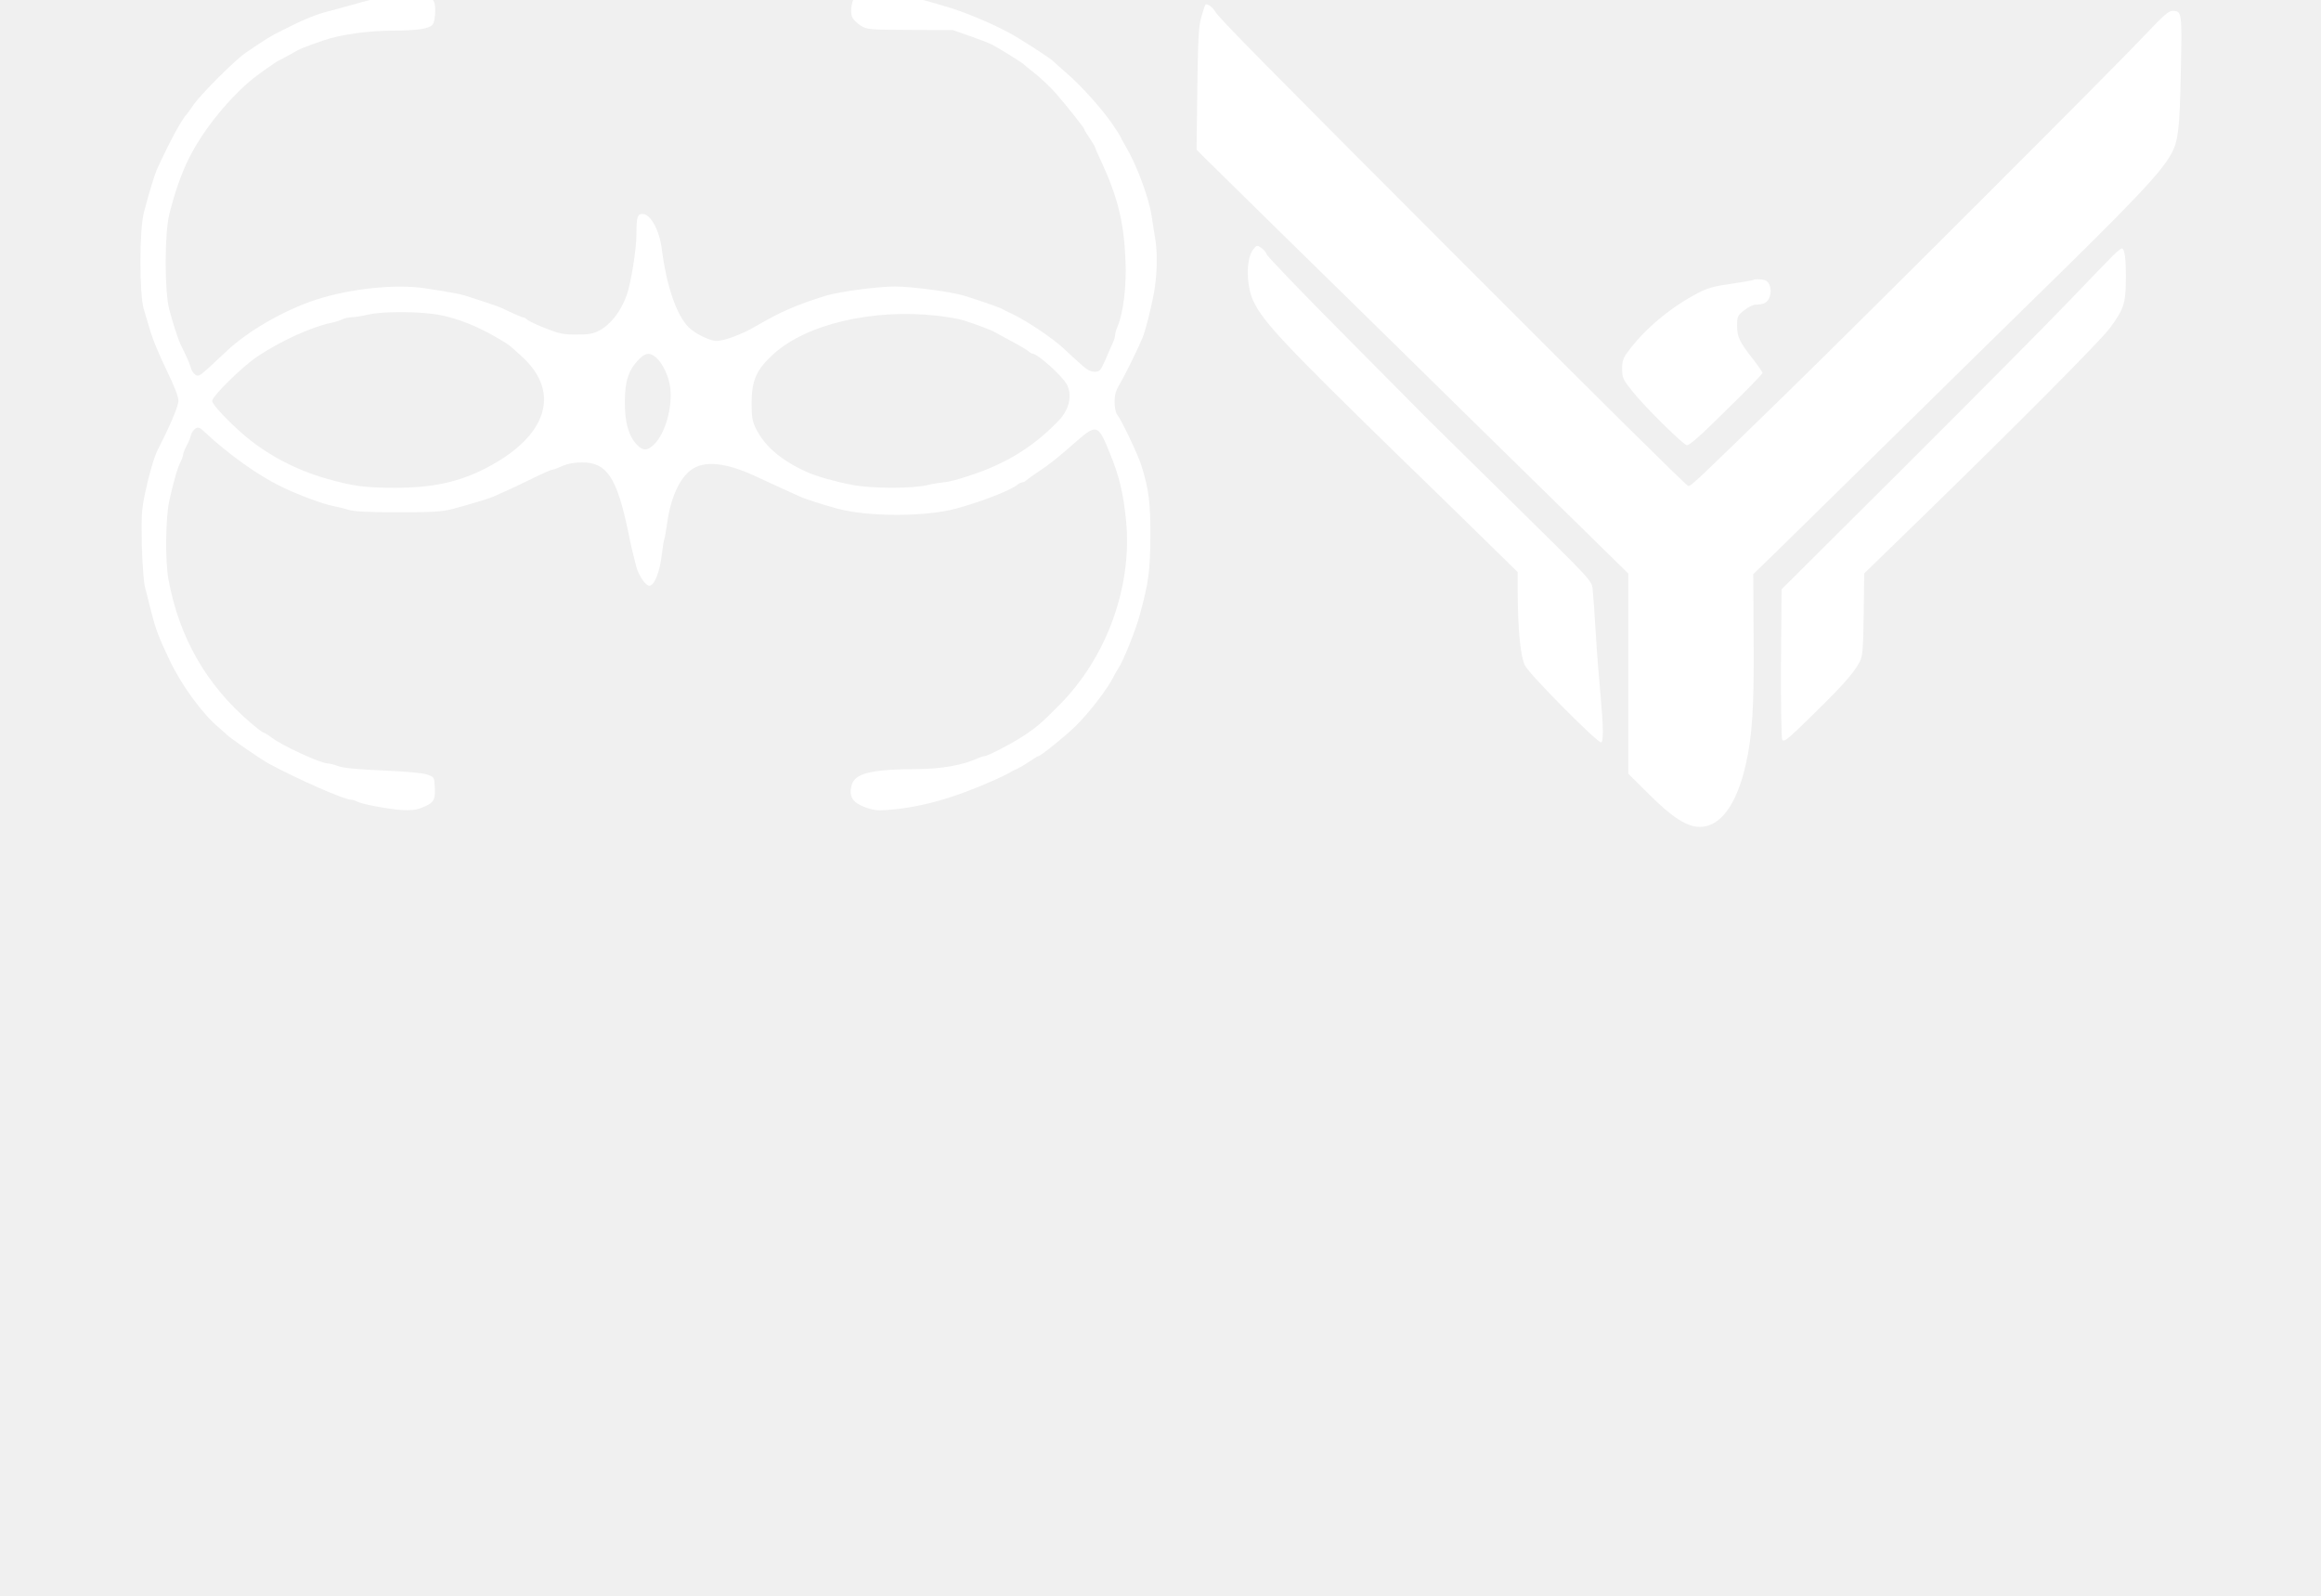
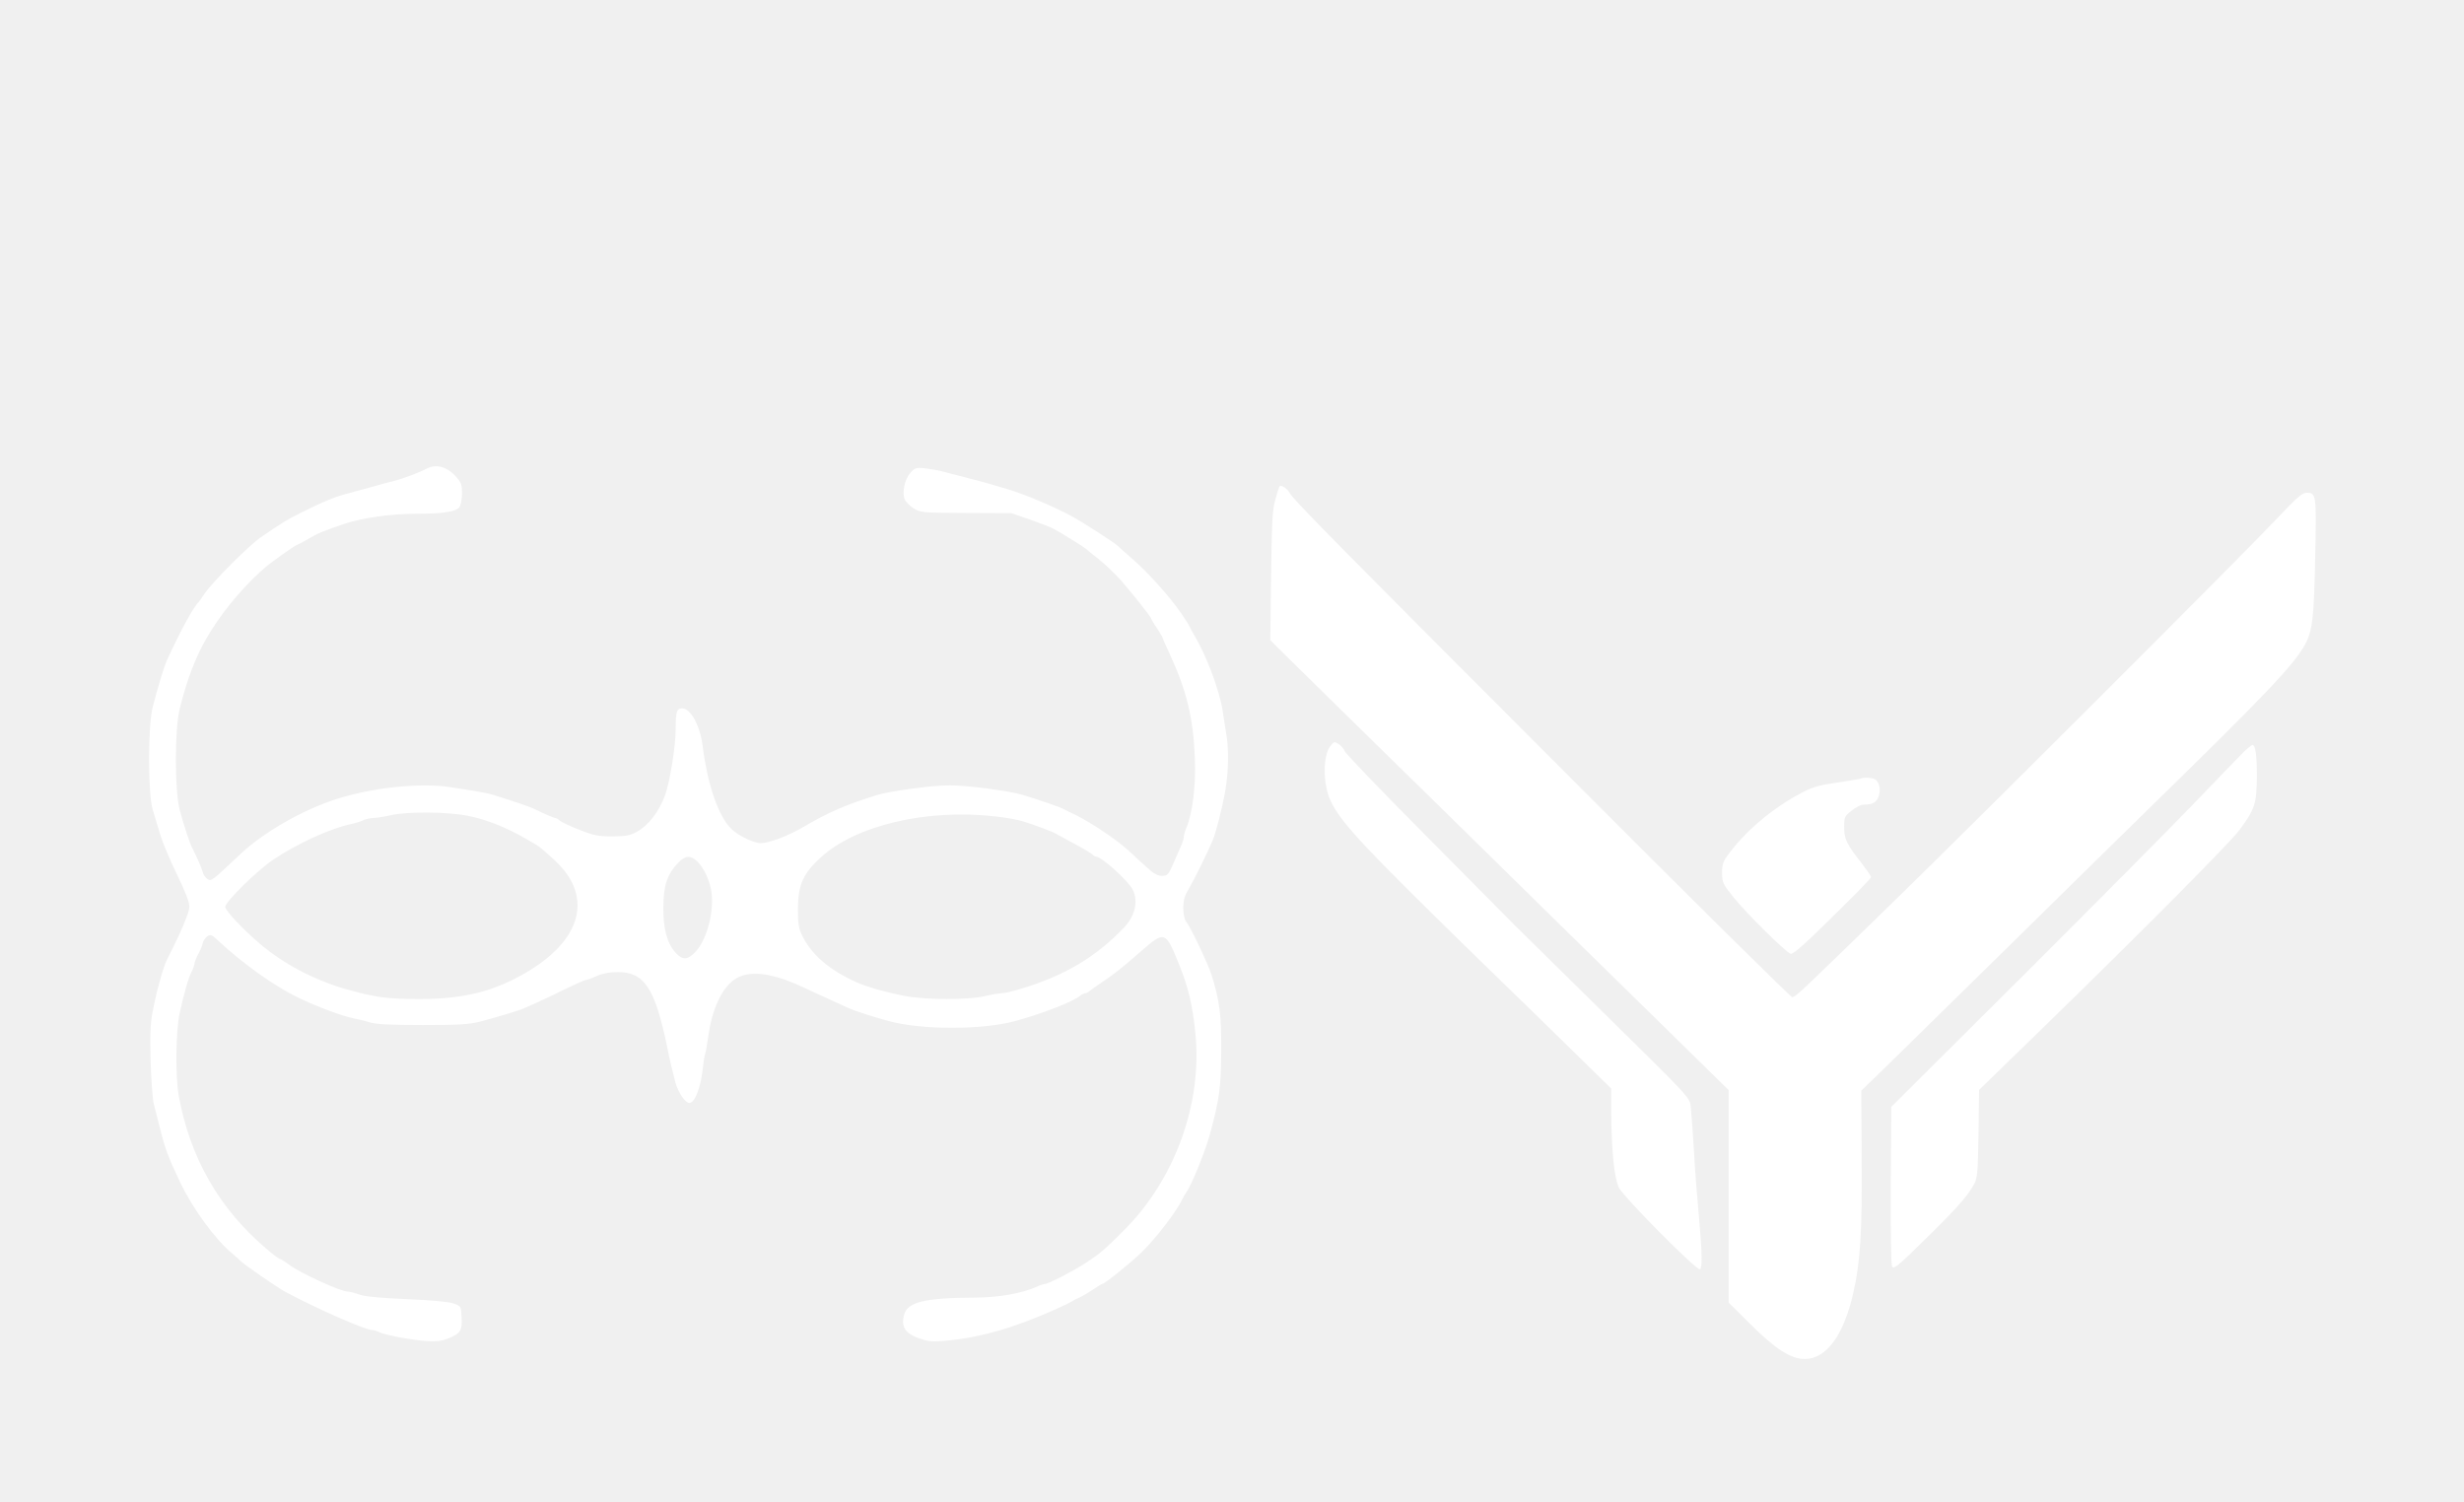
- <svg xmlns="http://www.w3.org/2000/svg" version="1.0" width="1280pt" height="880pt" viewBox="0 0 1280 780" preserveAspectRatio="xMidYMid meet">
-   <g transform="translate(0, 780) scale(0.1,-0.1)" fill="#ffffff" stroke="none">
+ <svg xmlns="http://www.w3.org/2000/svg" version="1.0" width="1280pt" height="780pt" viewBox="0 0 1280 780" preserveAspectRatio="xMidYMid meet">
+   <g transform="translate(0, 1080) scale(0.1,-0.1)" fill="#ffffff" stroke="none">
    <path d="M2215 8365 c-39 -21 -119 -51 -170 -64 -22 -5 -74 -19 -115 -31 -41 -11 -91 -25 -110 -30 -74 -18 -141 -45 -265 -108 -66 -33 -87 -46 -200 -123 -59 -40 -251 -232 -290 -290 -16 -24 -32 -46 -35 -49 -27 -26 -97 -156 -165 -305 -13 -31 -41 -120 -71 -235 -26 -96 -26 -450 -1 -535 10 -33 27 -91 39 -130 11 -38 50 -131 86 -205 43 -88 66 -147 66 -170 0 -29 -45 -136 -115 -272 -19 -38 -49 -141 -69 -238 -19 -89 -21 -127 -18 -284 3 -100 10 -203 17 -231 7 -27 22 -86 33 -130 26 -104 41 -144 103 -275 65 -138 185 -302 274 -374 13 -11 31 -27 40 -36 18 -19 192 -139 233 -161 170 -91 417 -199 454 -199 8 0 24 -5 35 -11 27 -14 170 -41 246 -46 44 -3 76 0 107 12 67 26 78 42 74 111 -3 59 -3 59 -43 73 -25 8 -117 17 -241 22 -135 6 -216 13 -245 23 -24 9 -52 16 -62 16 -38 0 -255 100 -308 142 -20 15 -41 28 -46 28 -4 0 -37 25 -73 56 -243 208 -392 469 -451 789 -19 102 -16 343 5 435 24 108 45 181 62 213 8 16 14 34 14 40 0 7 8 28 18 47 11 19 22 46 25 60 3 14 15 30 25 37 16 9 24 6 49 -18 135 -126 298 -242 425 -303 92 -45 228 -95 283 -106 22 -4 60 -13 85 -21 33 -10 107 -14 275 -14 191 0 242 3 300 18 94 25 207 59 225 68 8 4 38 17 65 29 28 12 95 44 150 71 55 27 105 49 112 49 6 0 30 9 54 20 29 13 66 20 109 20 137 0 192 -83 255 -385 15 -76 27 -124 44 -190 14 -50 51 -105 72 -105 28 0 58 77 69 173 5 43 11 81 14 85 2 4 9 43 15 86 20 144 70 252 137 298 70 48 185 37 339 -33 33 -15 101 -46 150 -69 50 -23 99 -45 110 -50 26 -12 123 -43 200 -64 170 -47 490 -47 660 0 137 37 301 101 336 131 8 7 21 13 27 13 6 0 17 6 24 13 7 6 38 28 68 48 56 37 99 71 204 163 115 100 122 98 189 -69 50 -123 72 -215 87 -365 36 -364 -107 -757 -370 -1020 -99 -100 -125 -122 -200 -171 -62 -41 -194 -109 -211 -109 -6 0 -25 -6 -42 -14 -77 -35 -196 -56 -319 -57 -266 -1 -355 -23 -372 -91 -15 -60 5 -93 73 -119 43 -16 70 -20 121 -16 189 14 370 65 600 168 36 16 72 34 80 39 8 6 26 15 39 20 13 6 44 24 68 40 24 17 46 30 49 30 12 0 145 107 203 163 77 75 182 212 213 277 7 14 17 32 23 40 25 34 98 213 121 300 49 180 57 243 58 430 1 188 -8 260 -50 395 -18 57 -110 251 -132 277 -9 10 -15 39 -15 70 0 42 6 64 30 103 26 44 99 192 123 250 17 41 48 163 64 250 18 103 21 223 5 310 -5 33 -14 85 -18 115 -16 102 -82 280 -142 381 -16 27 -29 52 -29 54 0 2 -19 32 -42 66 -61 89 -174 215 -254 284 -38 33 -71 63 -74 66 -12 15 -191 130 -250 161 -91 49 -241 112 -330 138 -128 38 -121 36 -335 91 -27 7 -71 14 -96 17 -41 3 -48 1 -71 -26 -29 -34 -42 -99 -29 -135 5 -13 27 -35 47 -48 37 -22 45 -23 274 -24 l235 -1 95 -33 c52 -18 109 -40 125 -49 37 -20 158 -95 165 -102 3 -3 34 -29 70 -57 36 -29 88 -79 115 -110 63 -73 155 -189 155 -196 0 -3 13 -26 30 -50 16 -25 30 -48 30 -51 0 -3 15 -39 34 -78 90 -195 125 -335 133 -547 6 -140 -12 -285 -43 -359 -8 -18 -14 -40 -14 -48 0 -9 -6 -30 -14 -47 -8 -18 -27 -60 -41 -94 -26 -58 -30 -63 -59 -63 -22 0 -44 12 -76 42 -25 22 -69 62 -97 89 -60 55 -192 144 -273 184 -30 14 -62 30 -71 35 -15 8 -121 44 -204 70 -69 21 -287 50 -380 50 -96 0 -313 -29 -385 -52 -159 -50 -243 -86 -380 -166 -79 -46 -175 -82 -219 -82 -36 0 -120 41 -153 75 -67 67 -122 227 -148 430 -13 105 -62 195 -106 195 -29 0 -34 -16 -34 -110 0 -85 -30 -270 -54 -338 -32 -90 -88 -161 -151 -195 -32 -17 -57 -22 -125 -22 -73 0 -97 5 -170 34 -47 18 -92 40 -101 47 -8 8 -19 14 -24 14 -7 0 -73 29 -117 51 -16 8 -123 44 -203 69 -29 9 -94 21 -220 40 -161 25 -411 -1 -600 -62 -176 -57 -376 -172 -495 -284 -152 -143 -152 -143 -172 -131 -10 7 -22 23 -25 37 -6 22 -28 73 -53 122 -14 25 -46 123 -67 203 -26 102 -26 418 1 525 31 123 64 217 107 305 73 147 200 308 334 425 38 33 161 120 170 120 2 0 27 14 56 30 50 30 74 40 189 79 87 30 238 51 366 52 146 0 213 10 231 35 7 10 13 42 13 71 0 48 -4 58 -37 93 -46 48 -100 60 -148 35z m220 -1804 c94 -19 199 -61 300 -120 72 -42 65 -36 143 -107 218 -198 140 -442 -199 -616 -149 -77 -294 -108 -501 -108 -167 0 -231 9 -383 52 -164 48 -317 128 -440 231 -89 75 -185 176 -185 196 0 26 166 189 248 244 126 85 301 165 410 187 23 5 51 14 61 20 11 5 35 10 53 11 18 0 58 7 88 14 88 20 300 18 405 -4z m2733 -2 c53 -6 120 -17 147 -26 64 -20 157 -55 170 -64 6 -3 46 -25 90 -49 44 -23 87 -49 96 -56 8 -8 18 -14 22 -14 29 0 168 -125 192 -173 29 -59 11 -137 -47 -197 -149 -155 -310 -250 -542 -319 -38 -12 -81 -21 -95 -21 -14 -1 -53 -7 -86 -15 -83 -20 -307 -20 -415 1 -94 18 -197 47 -250 71 -142 64 -233 142 -282 241 -19 39 -23 62 -23 142 1 124 27 182 119 266 181 166 548 253 904 213z m-1547 -233 c37 -35 69 -106 76 -169 11 -108 -29 -247 -88 -306 -38 -38 -63 -39 -97 -3 -46 49 -67 124 -66 237 0 113 20 174 77 233 37 38 63 40 98 8z" />
    <path d="M6647 8273 c-3 -5 -13 -35 -22 -68 -15 -50 -18 -117 -22 -395 l-4 -335 29 -30 c16 -16 204 -201 417 -410 214 -209 510 -500 659 -646 149 -147 332 -326 406 -399 74 -73 300 -294 503 -493 l367 -360 0 -552 0 -552 115 -114 c127 -127 209 -179 280 -179 113 0 203 124 253 345 36 160 46 317 43 695 l-2 354 128 124 c70 69 364 357 653 641 288 284 619 608 734 721 589 575 737 731 792 835 37 68 45 139 51 452 7 327 6 333 -46 333 -21 0 -51 -26 -146 -127 -169 -180 -1536 -1546 -1985 -1984 -495 -482 -522 -509 -540 -509 -8 0 -526 512 -1150 1138 -1222 1223 -1440 1445 -1459 1479 -13 25 -47 47 -54 36z" />
    <path d="M6911 6924 c-40 -51 -39 -198 1 -284 54 -115 174 -242 796 -849 151 -146 361 -351 468 -456 l194 -190 0 -115 c1 -203 15 -350 40 -400 25 -50 406 -434 421 -424 13 8 11 94 -5 268 -8 83 -20 237 -26 341 -6 105 -14 211 -17 237 -5 47 -8 49 -451 485 -245 241 -450 443 -456 449 -6 6 -207 209 -447 451 -240 241 -439 448 -443 460 -4 12 -18 28 -31 37 -23 15 -25 14 -44 -10z" />
    <path d="M11654 6892 c-21 -21 -136 -140 -254 -263 -118 -123 -521 -529 -895 -902 l-680 -677 -3 -408 c-1 -245 2 -413 7 -422 8 -12 26 1 93 65 231 224 295 293 334 365 16 31 19 63 22 261 l3 227 322 313 c520 506 980 969 1032 1039 78 105 88 137 89 270 1 113 -7 170 -23 170 -4 0 -25 -17 -47 -38z" />
    <path d="M9669 6756 c-2 -2 -57 -11 -121 -21 -94 -13 -131 -23 -184 -51 -157 -82 -301 -204 -394 -334 -19 -27 -25 -47 -24 -86 0 -48 4 -57 59 -125 68 -85 272 -286 297 -294 12 -4 73 49 217 192 111 108 201 201 201 206 0 5 -22 37 -48 71 -79 100 -92 127 -92 189 0 52 2 57 39 86 21 17 49 31 62 31 48 0 68 12 79 45 12 37 1 79 -25 89 -18 7 -59 8 -66 2z" />
  </g>
</svg>
